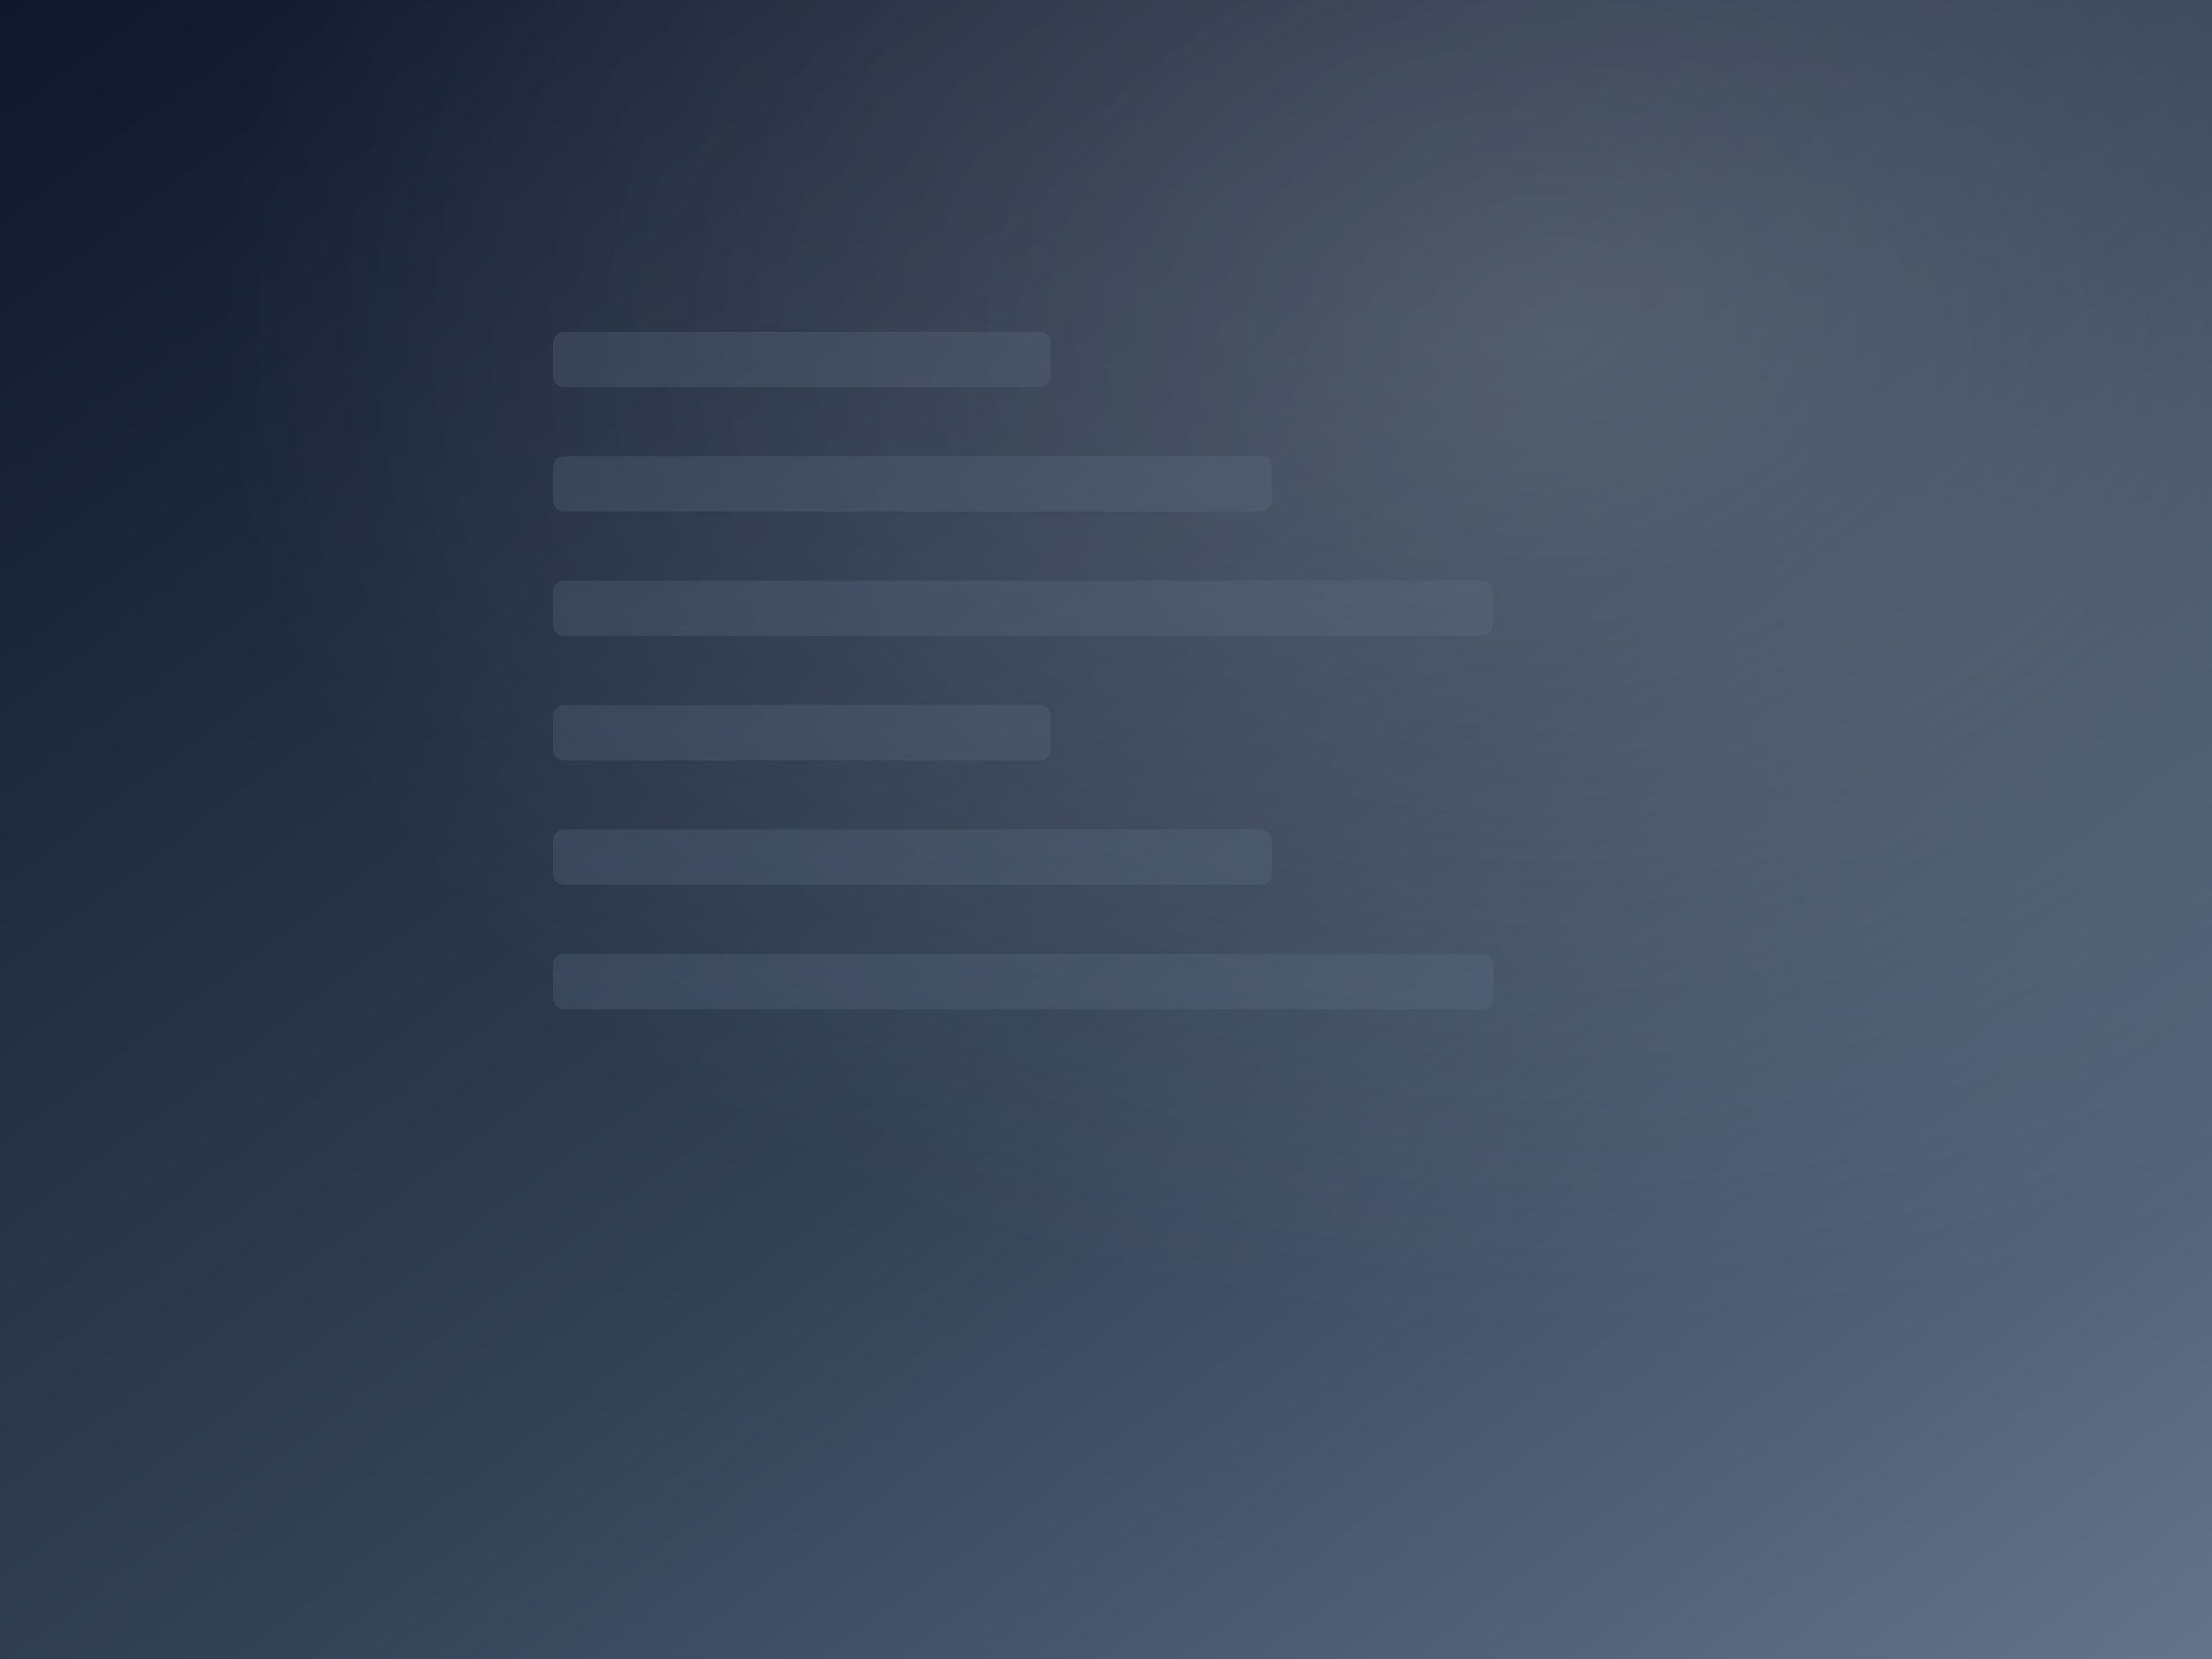
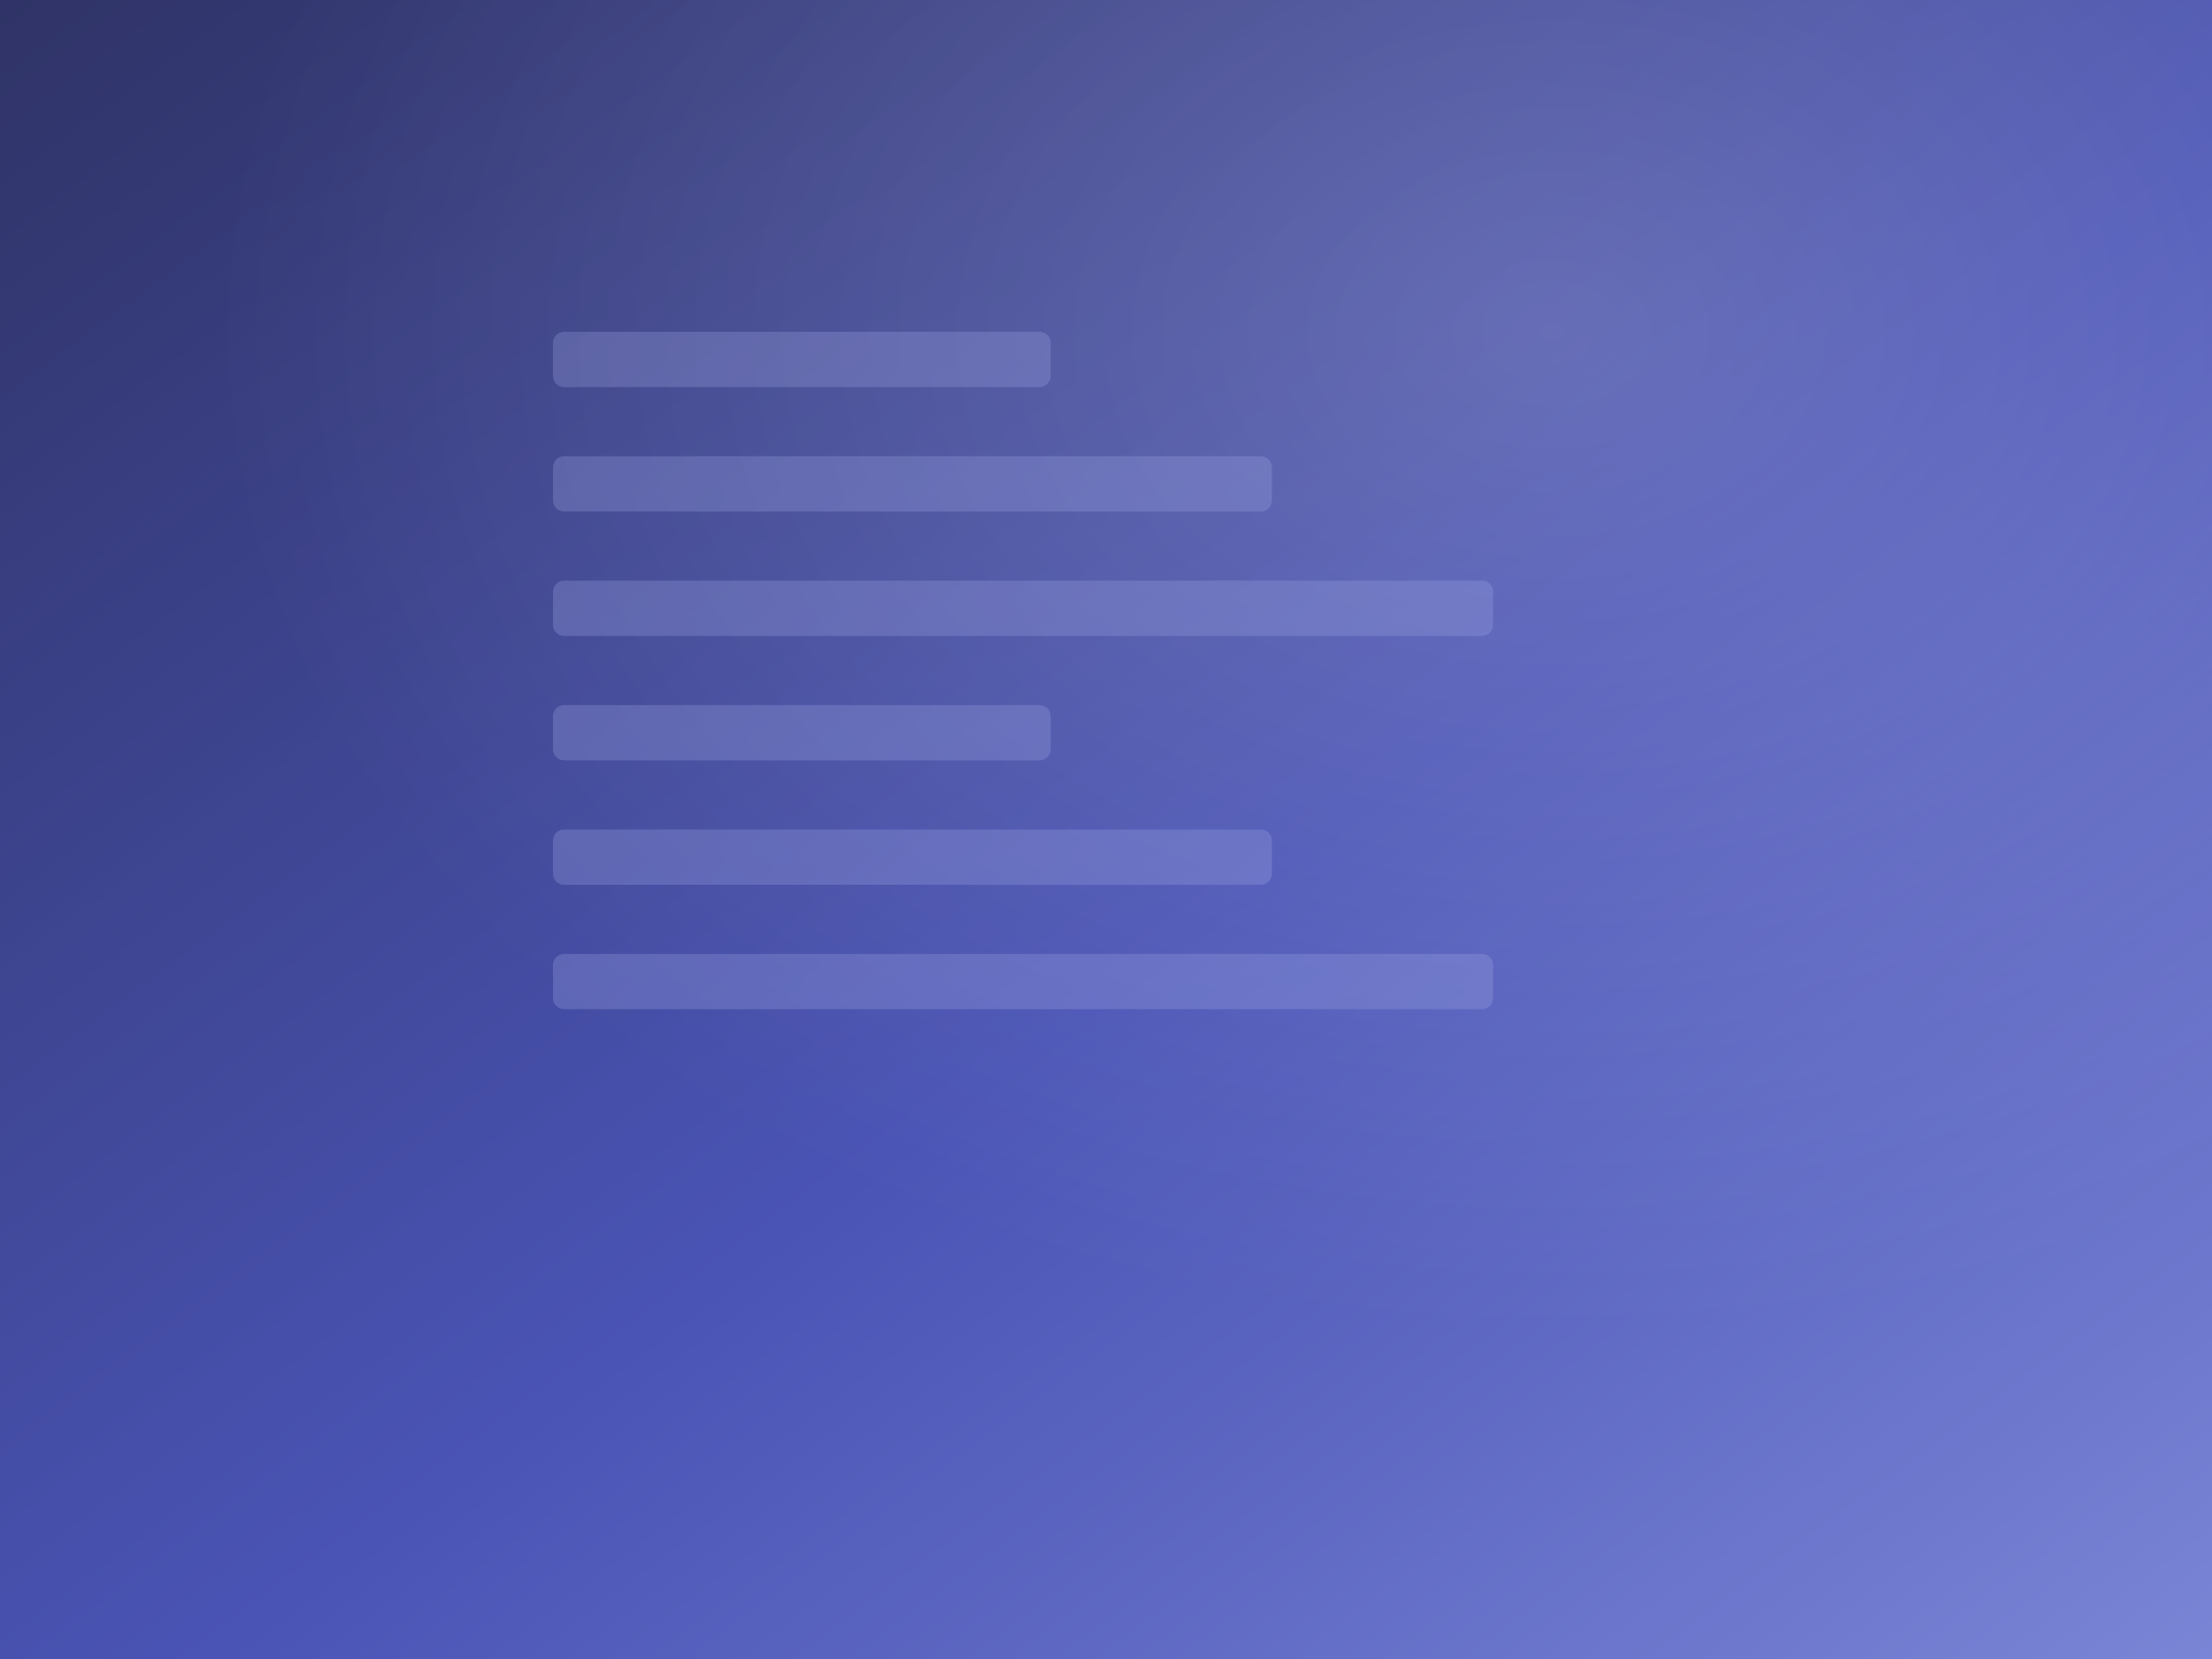
<svg xmlns="http://www.w3.org/2000/svg" viewBox="0 0 800 600" width="800" height="600">
  <defs>
    <linearGradient id="bg-software" x1="0%" y1="0%" x2="100%" y2="100%">
-       <stop offset="0%" stop-color="#0f172a" />
-       <stop offset="55%" stop-color="#334155" />
-       <stop offset="100%" stop-color="#64748b" />
+       <stop offset="0%" stop-color="#2f3366" />
+       <stop offset="55%" stop-color="#4a54b5" />
+       <stop offset="100%" stop-color="#7a85d6" />
    </linearGradient>
    <radialGradient id="glow-software" cx="70%" cy="20%" r="60%">
      <stop offset="0%" stop-color="#ffffff" stop-opacity="0.18" />
      <stop offset="100%" stop-color="#ffffff" stop-opacity="0" />
    </radialGradient>
  </defs>
  <rect width="800" height="600" fill="url(#bg-software)" />
  <rect width="800" height="600" fill="url(#glow-software)" />
-   <rect x="200" y="120" width="180" height="20" rx="4" fill="#64748b" opacity="0.25" />
-   <rect x="200" y="165" width="260" height="20" rx="4" fill="#64748b" opacity="0.25" />
-   <rect x="200" y="210" width="340" height="20" rx="4" fill="#64748b" opacity="0.25" />
-   <rect x="200" y="255" width="180" height="20" rx="4" fill="#64748b" opacity="0.25" />
-   <rect x="200" y="300" width="260" height="20" rx="4" fill="#64748b" opacity="0.25" />
-   <rect x="200" y="345" width="340" height="20" rx="4" fill="#64748b" opacity="0.25" />
+   <rect x="200" y="120" width="180" height="20" rx="4" fill="#a0a9e5" opacity="0.28" />
+   <rect x="200" y="165" width="260" height="20" rx="4" fill="#a0a9e5" opacity="0.28" />
+   <rect x="200" y="210" width="340" height="20" rx="4" fill="#a0a9e5" opacity="0.28" />
+   <rect x="200" y="255" width="180" height="20" rx="4" fill="#a0a9e5" opacity="0.28" />
+   <rect x="200" y="300" width="260" height="20" rx="4" fill="#a0a9e5" opacity="0.28" />
+   <rect x="200" y="345" width="340" height="20" rx="4" fill="#a0a9e5" opacity="0.28" />
</svg>
